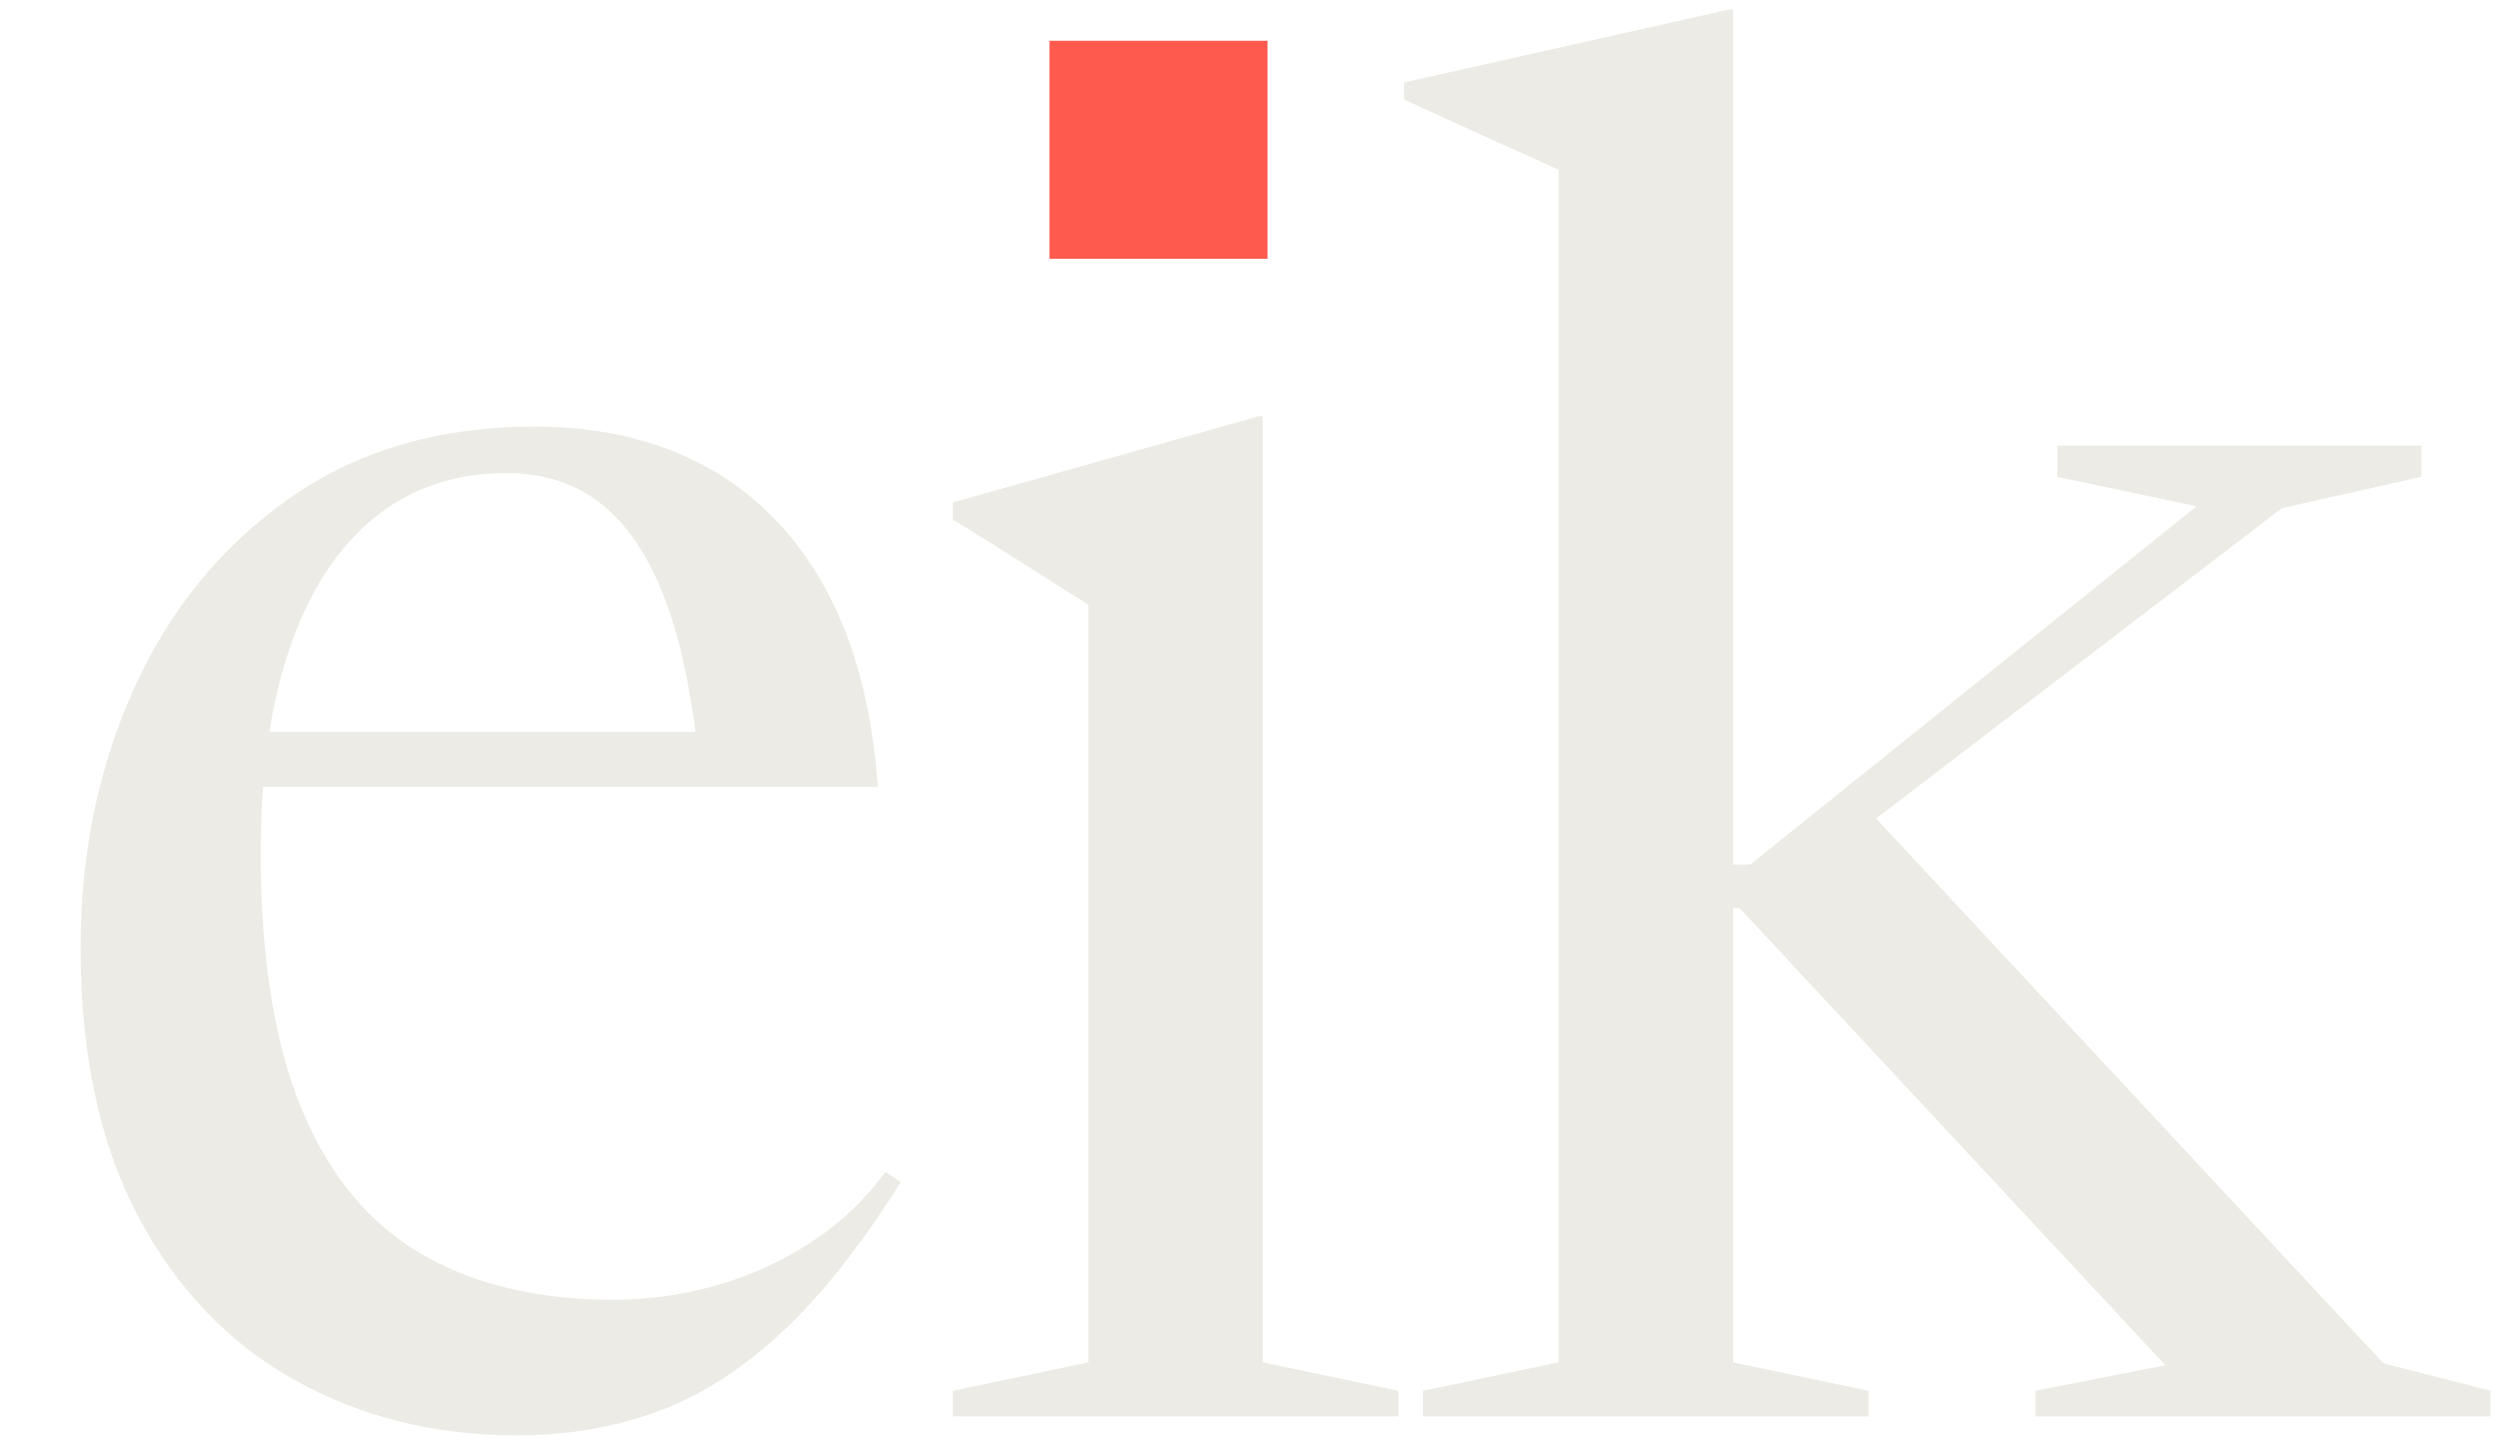
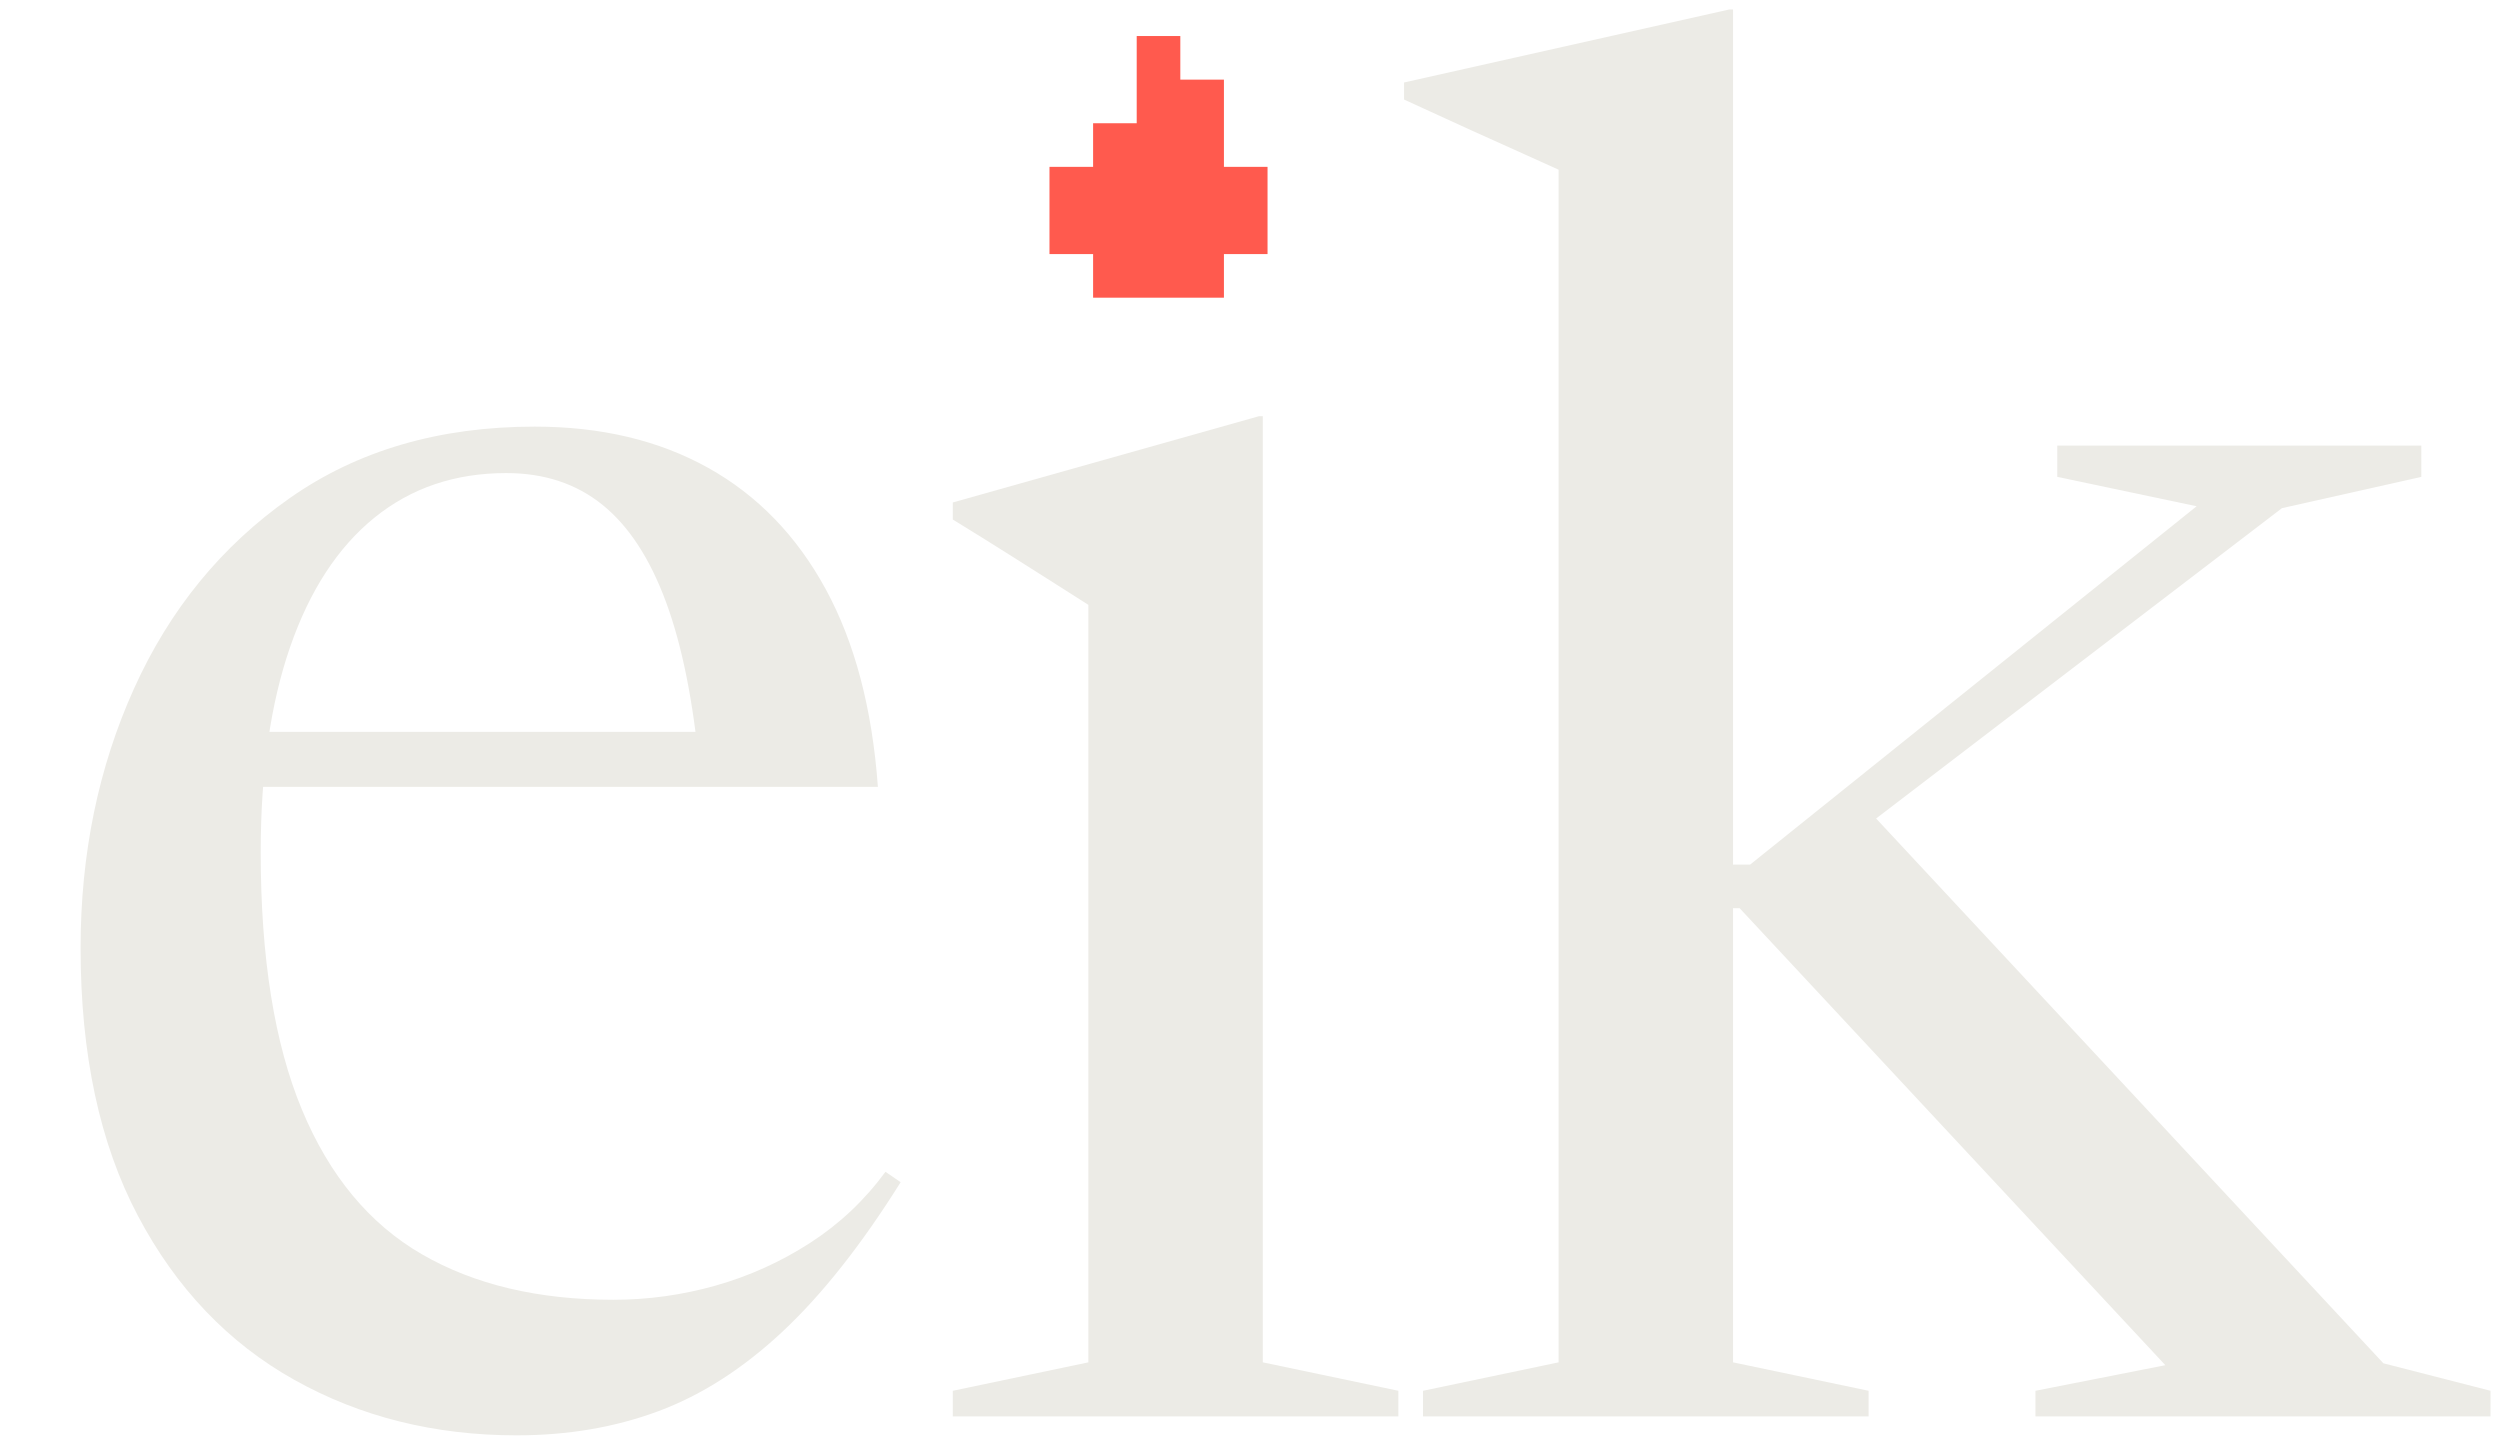
<svg xmlns="http://www.w3.org/2000/svg" viewBox="-10 -1494 2637.0 1524" role="img" aria-label="eik">
  <g transform="scale(1 -1)" fill="#ECEBE6">
    <path d="M554 1044Q659 1044 737.0 1000.5Q815 957 861.0 872.5Q907 788 916 664H254V722H806L728 682Q718 790 692.5 859.0Q667 928 625.5 961.5Q584 995 524 995Q443 995 385.0 948.0Q327 901 296.0 811.5Q265 722 265 595Q265 428 308.5 323.5Q352 219 435.0 171.0Q518 123 637 123Q692 123 745.0 138.0Q798 153 844.5 183.0Q891 213 924 258L940 247Q878 148 815.5 89.5Q753 31 684.5 5.5Q616 -20 535 -20Q405 -20 300.5 38.5Q196 97 135.5 211.5Q75 326 75 494Q75 643 131.5 768.0Q188 893 295.5 968.5Q403 1044 554 1044Z" />
    <path transform="translate(946.0 0)" d="M376 1055V860V57L519 27V0H49V27L192 57V856Q181 863 159.0 877.0Q137 891 108.5 909.0Q80 927 49 946V964L372 1055Z" />
    <path transform="translate(1459.0 0)" d="M462 594 504 637 1045 56 1158 27V0H678V27L815 54L366 536H324V582H377L848 960L701 991V1024H1085V991L938 958ZM359 57 502 27V0H32V27L175 57V1315Q162 1321 138.5 1331.5Q115 1342 83.0 1356.5Q51 1371 12 1389V1407L355 1484H359V1320Z" />
-     <rect fill="#FF5A4E" x="1097.0" y="1221.0" width="230" height="230" />
+     <path fill="#FF5A4E" d="M1143 1180h138v46h-138ZM1097 1226h230v46h-230ZM1097 1272h230v46h-230ZM1143 1318h138v46h-138ZM1189 1364h92v46h-92ZM1189 1410h46v46h-46Z" />
  </g>
</svg>
